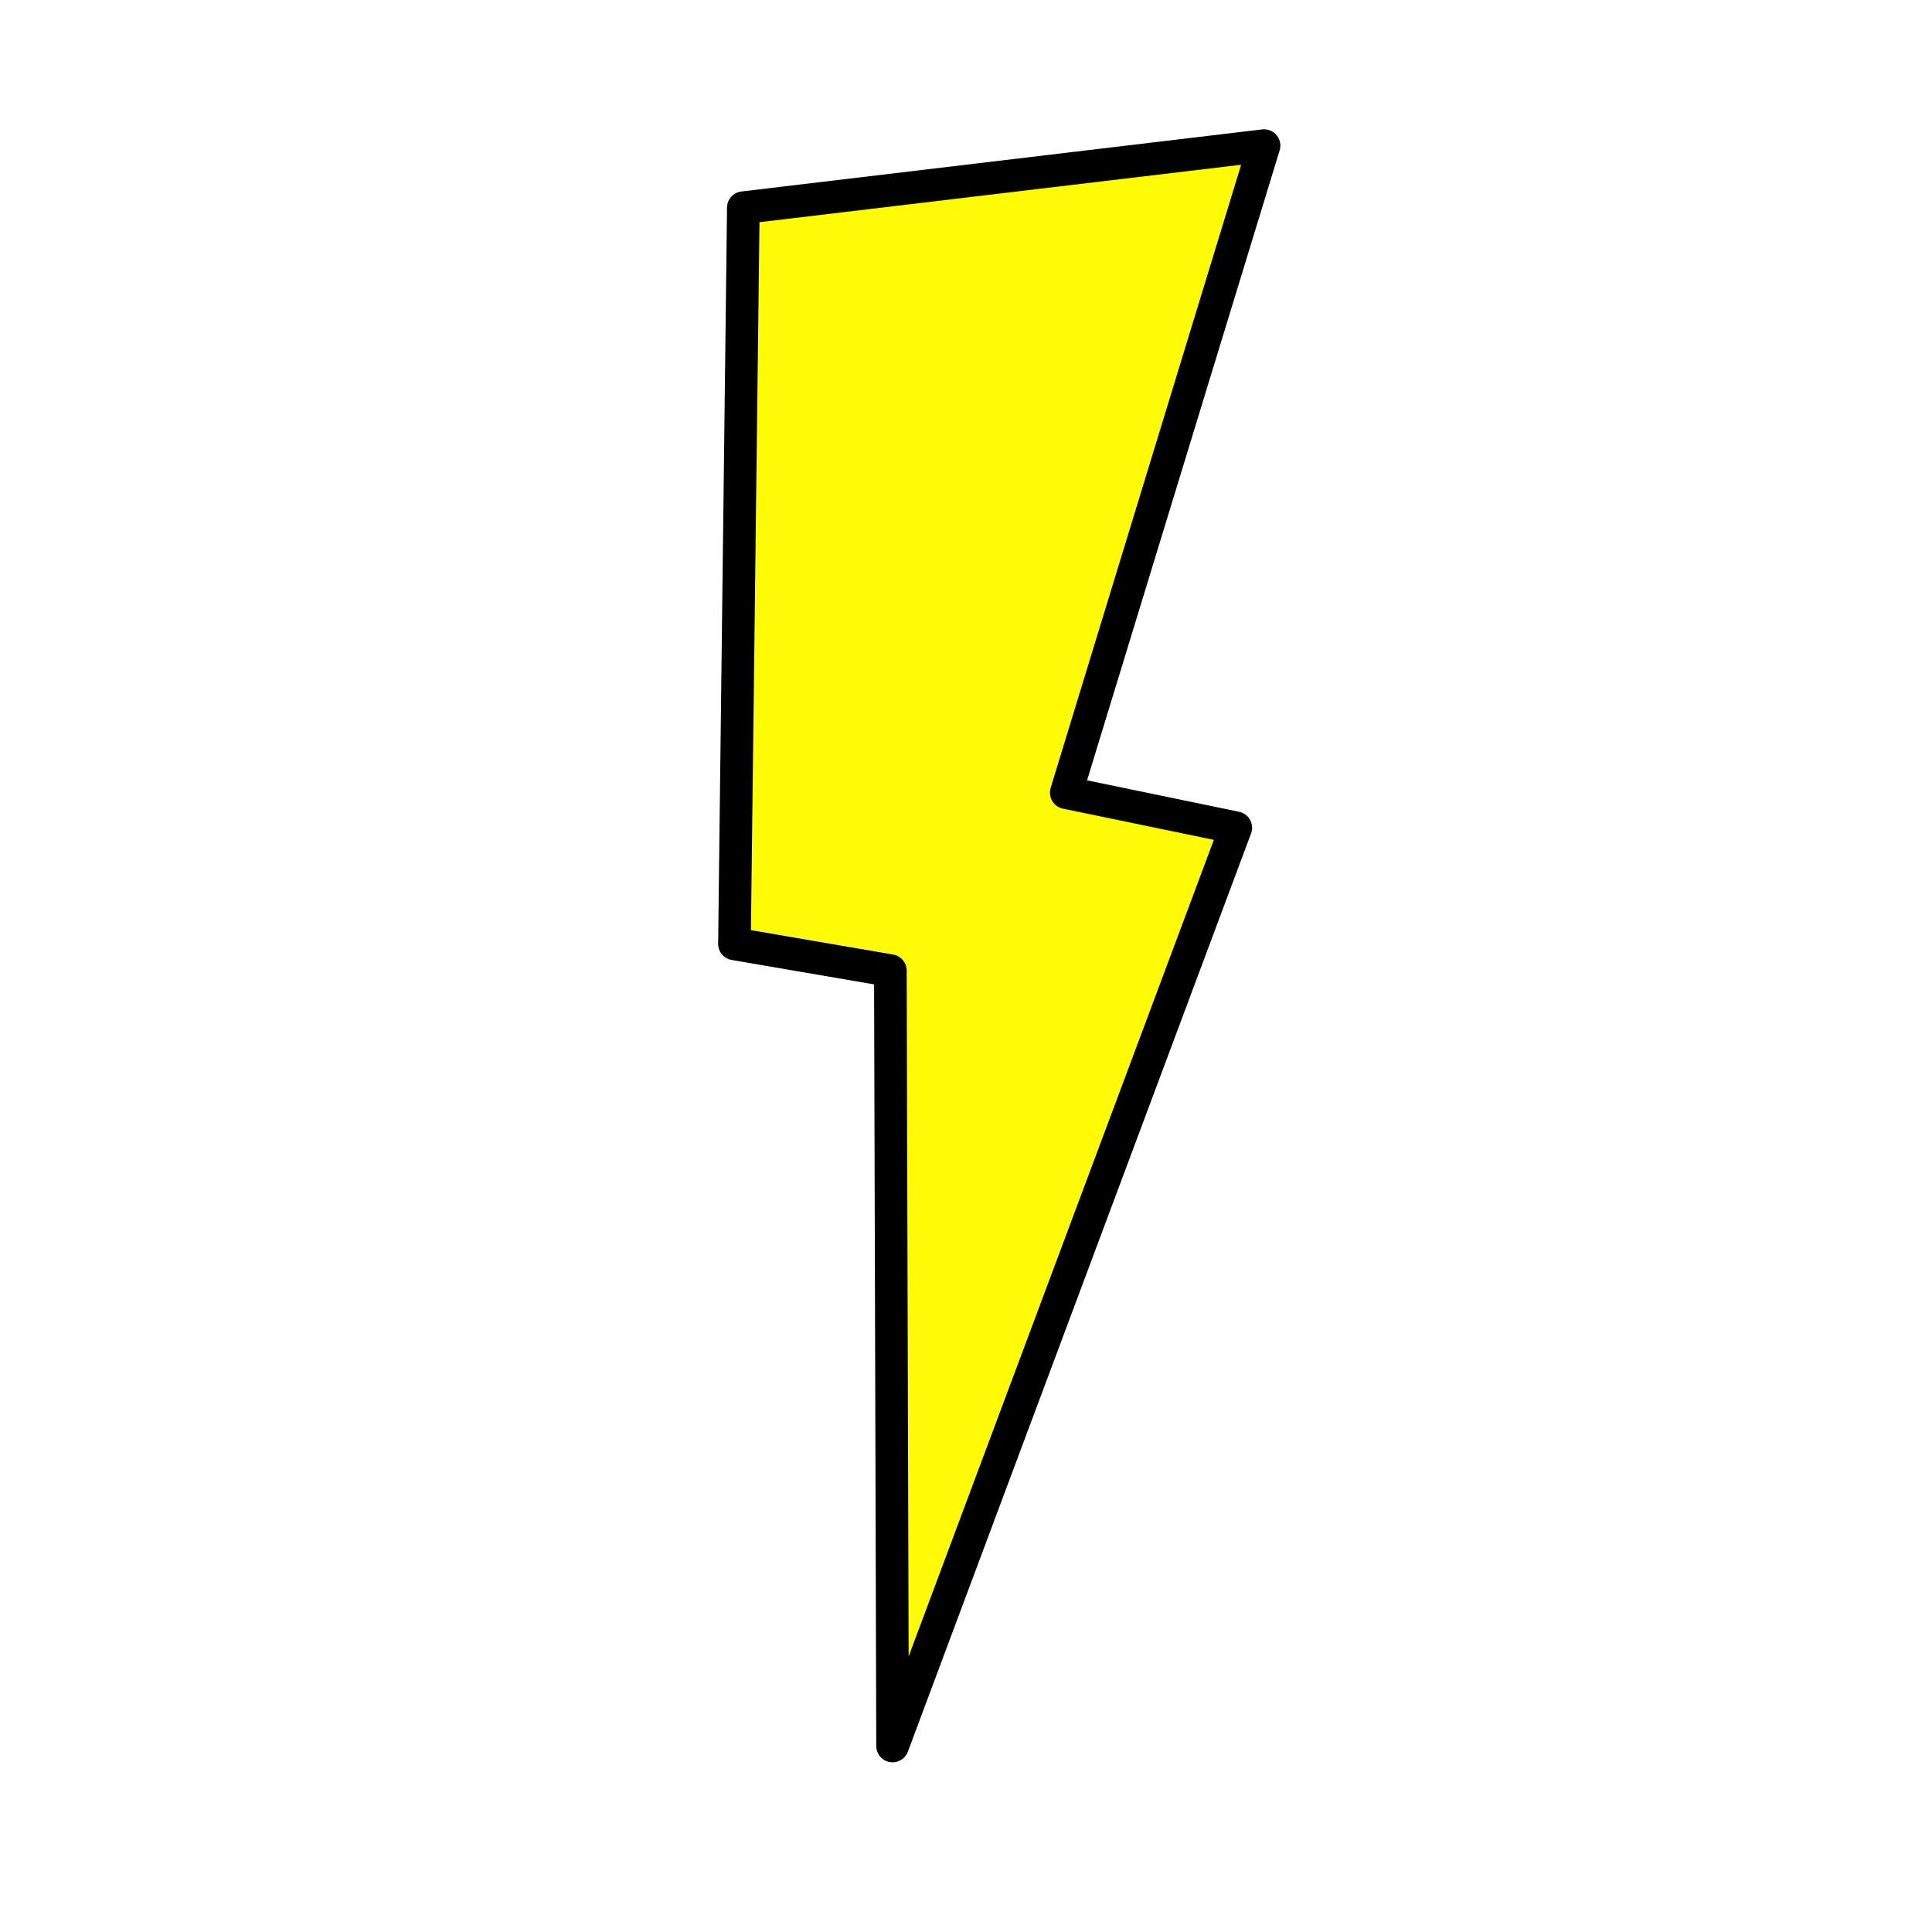
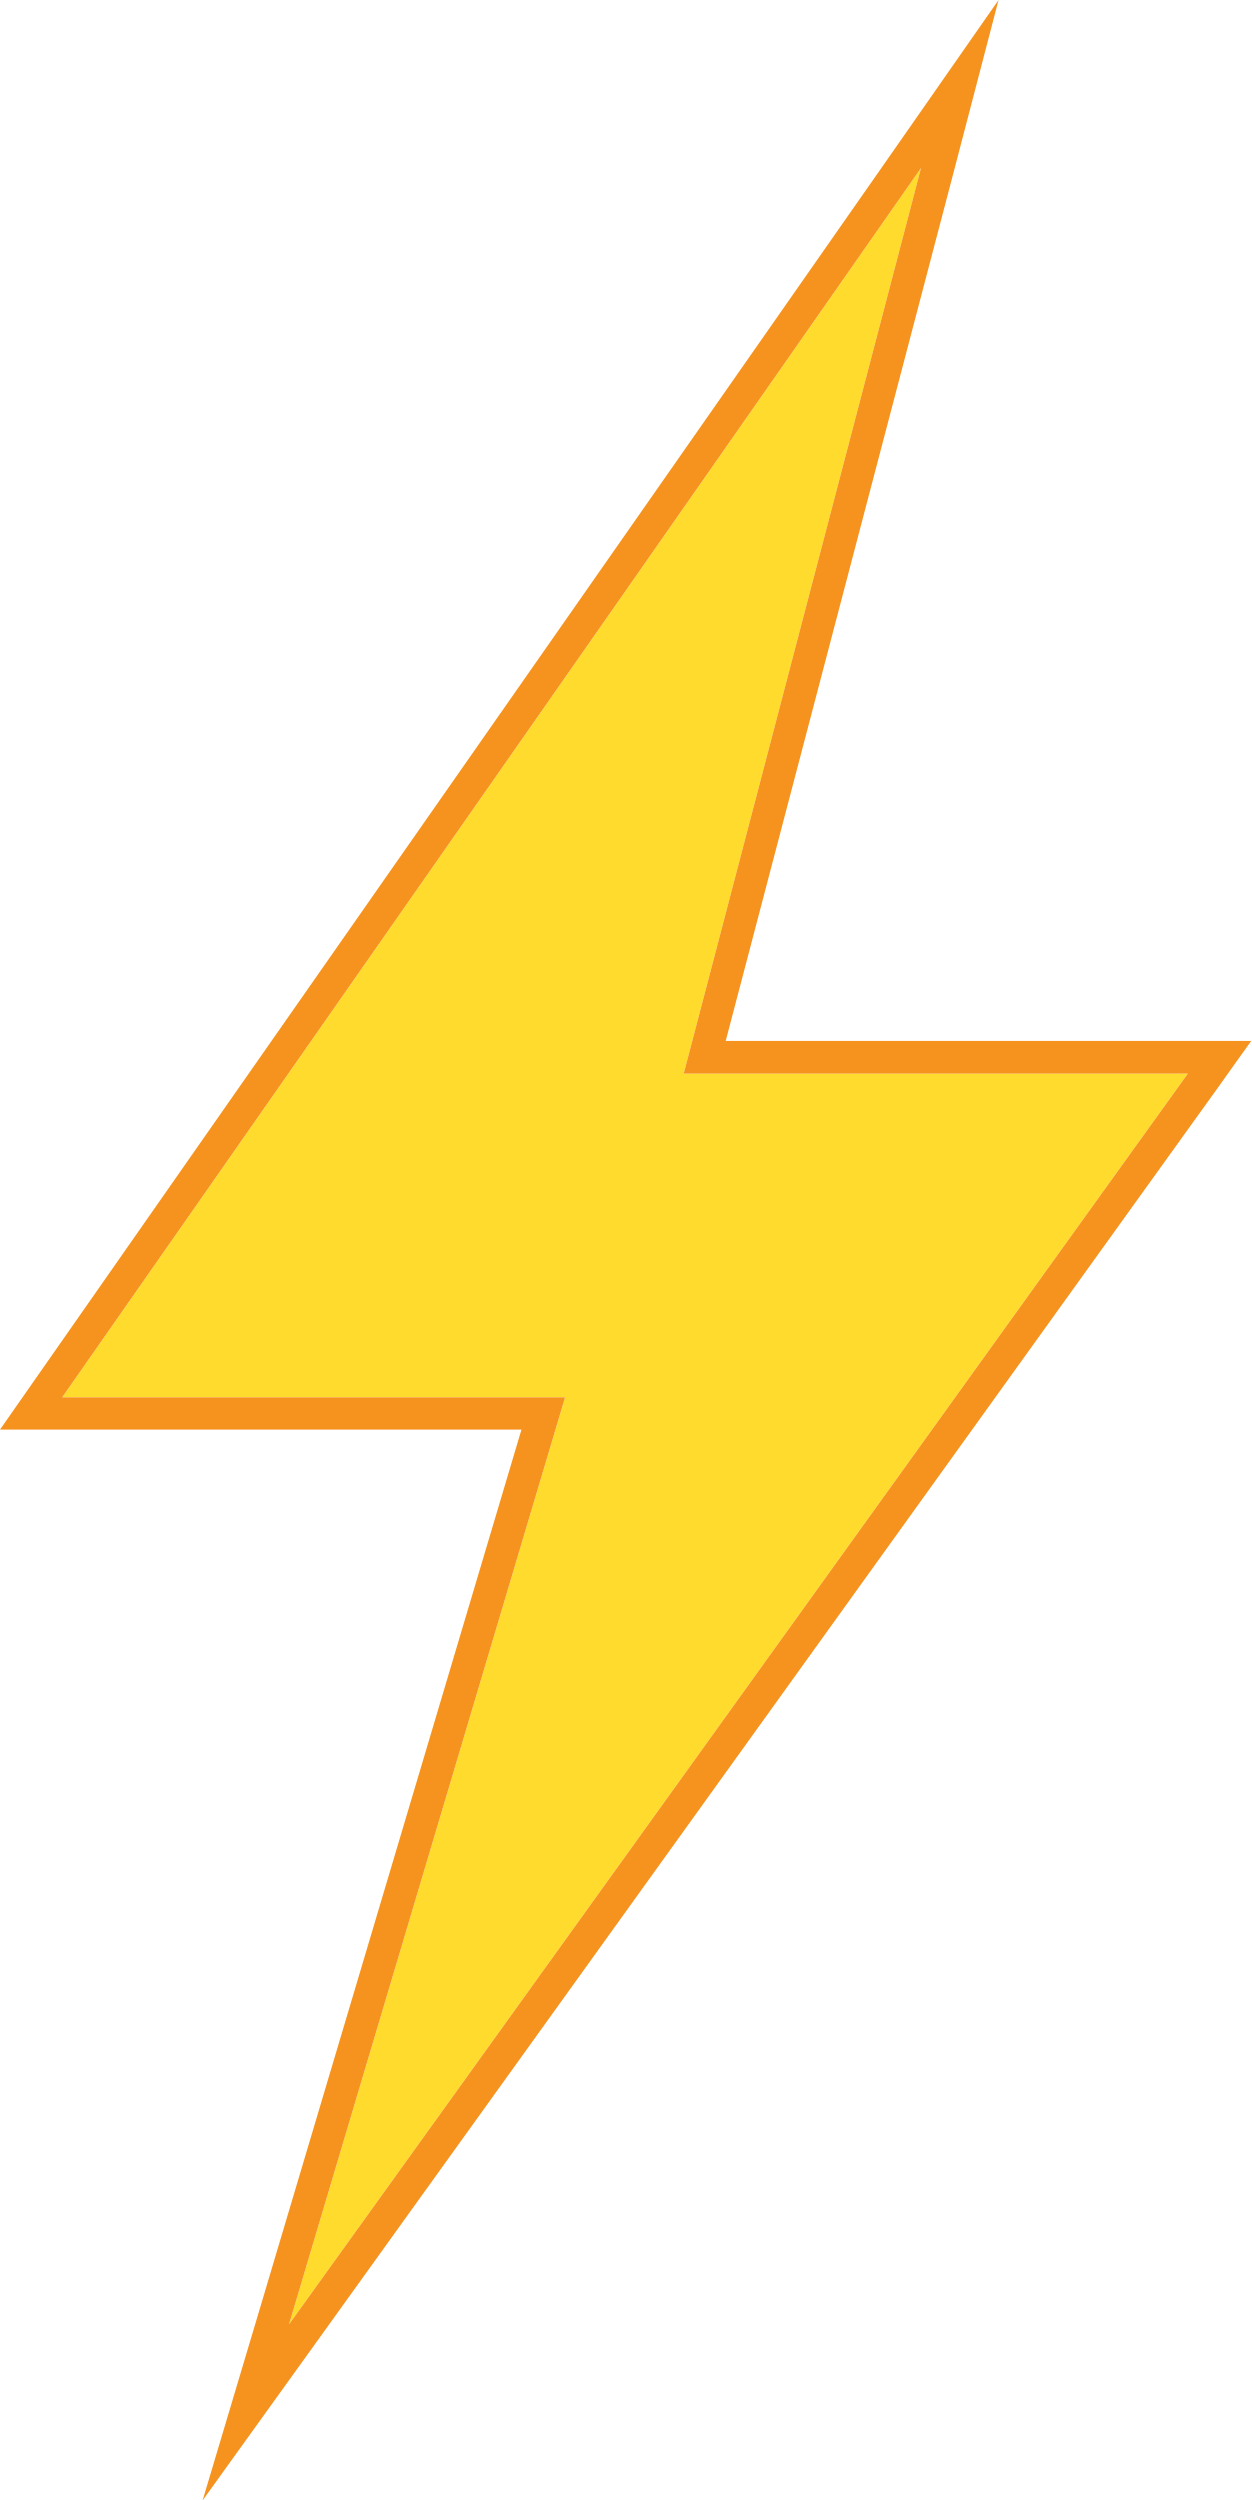
- <svg xmlns="http://www.w3.org/2000/svg" width="120" height="120" viewBox="0 0 120 120" version="1.1" id="svg5">
-   <defs id="defs2" />
-   <g id="layer1">
-     <path style="fill:#fffa06;fill-opacity:1;stroke:#000000;stroke-width:2.026;stroke-linecap:square;stroke-linejoin:round;stroke-miterlimit:4;stroke-dasharray:none;stroke-opacity:1" d="M 46.17,12.9 78.512,9.044 66.226,49.235 76.757,51.413 55.439,108.447 55.302,60.288 45.618,58.627 Z" id="path857" />
-   </g>
+ <svg xmlns="http://www.w3.org/2000/svg" version="1.1" id="Layer_1" x="0px" y="0px" viewBox="0 0 31 61.94" style="enable-background:new 0 0 31 61.94;" xml:space="preserve">
+   <style type="text/css">
+ 	.st0{fill:#FFDB2E;}
+ 	.st1{fill:#F6921E;}
+ </style>
+   <polygon class="st0" points="16.94,26.6 22.82,4.16 1.54,34.62 14,34.62 7.16,57.59 29.43,26.6 " />
+   <path class="st1" d="M29.43,25.79H17.98L23.6,4.37L24.74,0l-2.58,3.7L0.88,34.16L0,35.42h1.54h11.38L6.39,57.36l-1.37,4.59  l2.79-3.88l22.27-30.99L31,25.79L29.43,25.79L29.43,25.79z M14,34.62H1.54L22.82,4.16L16.94,26.6h12.49L7.16,57.59L14,34.62z" />
</svg>
